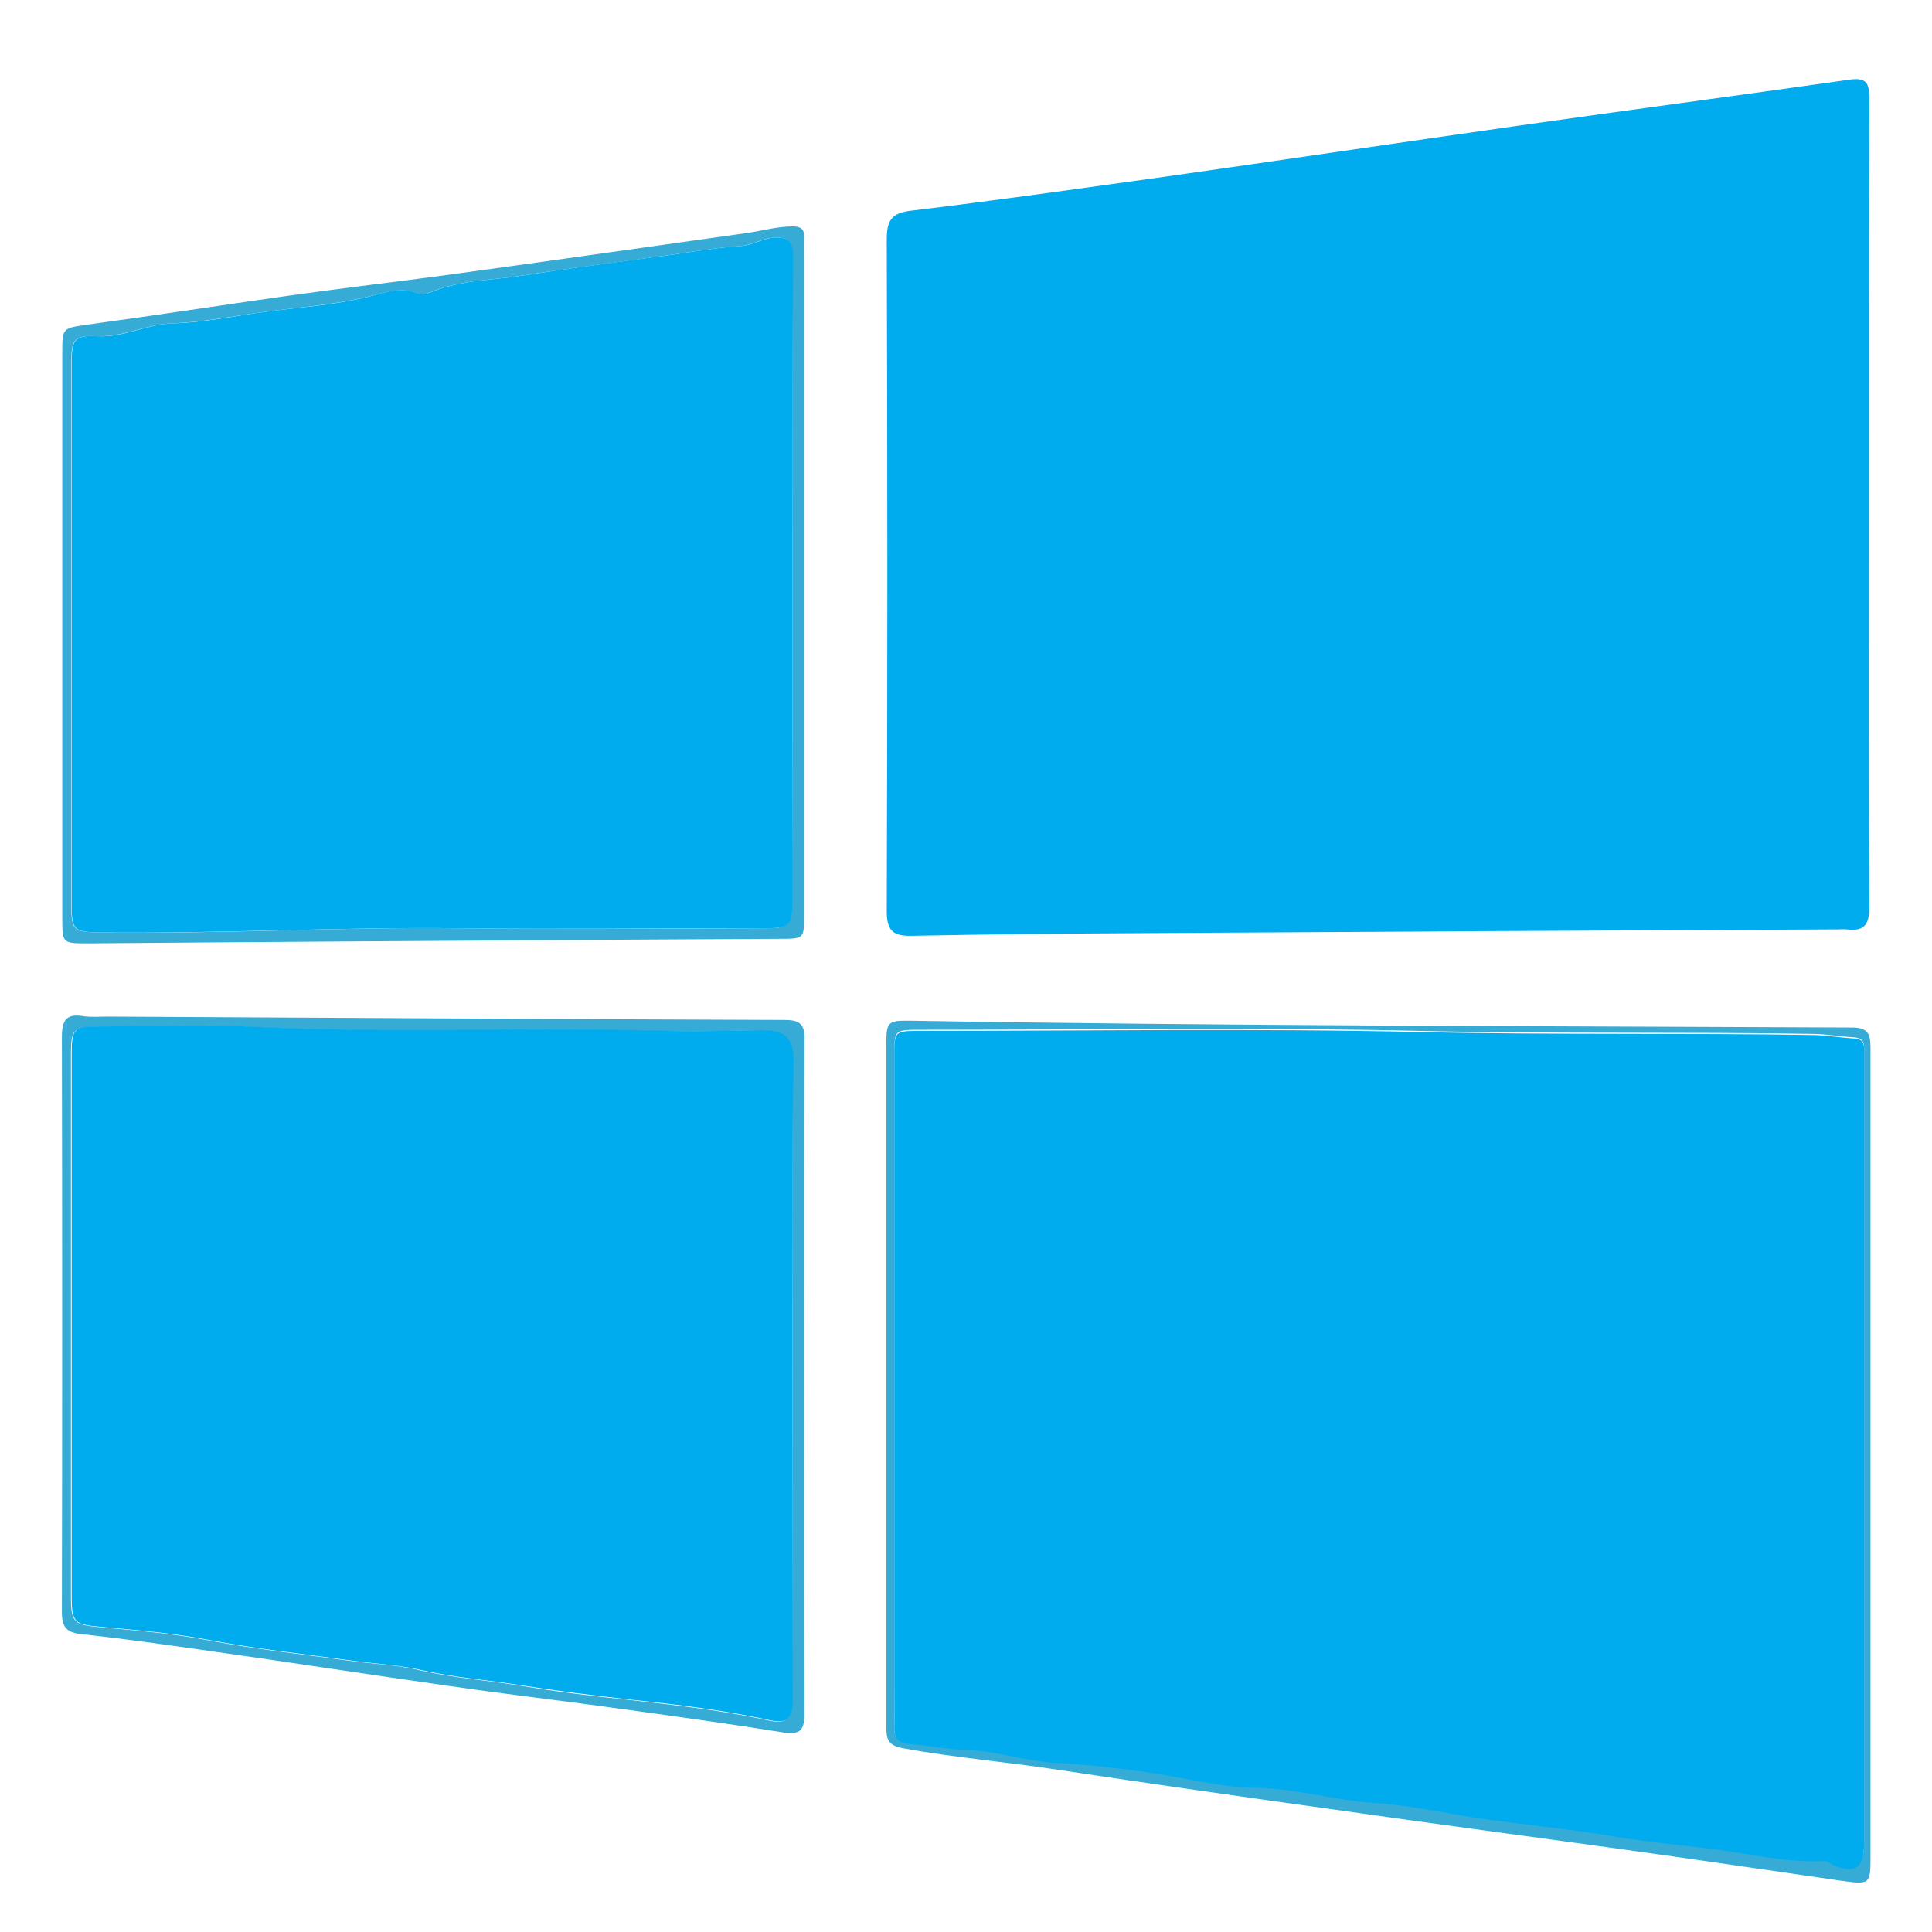
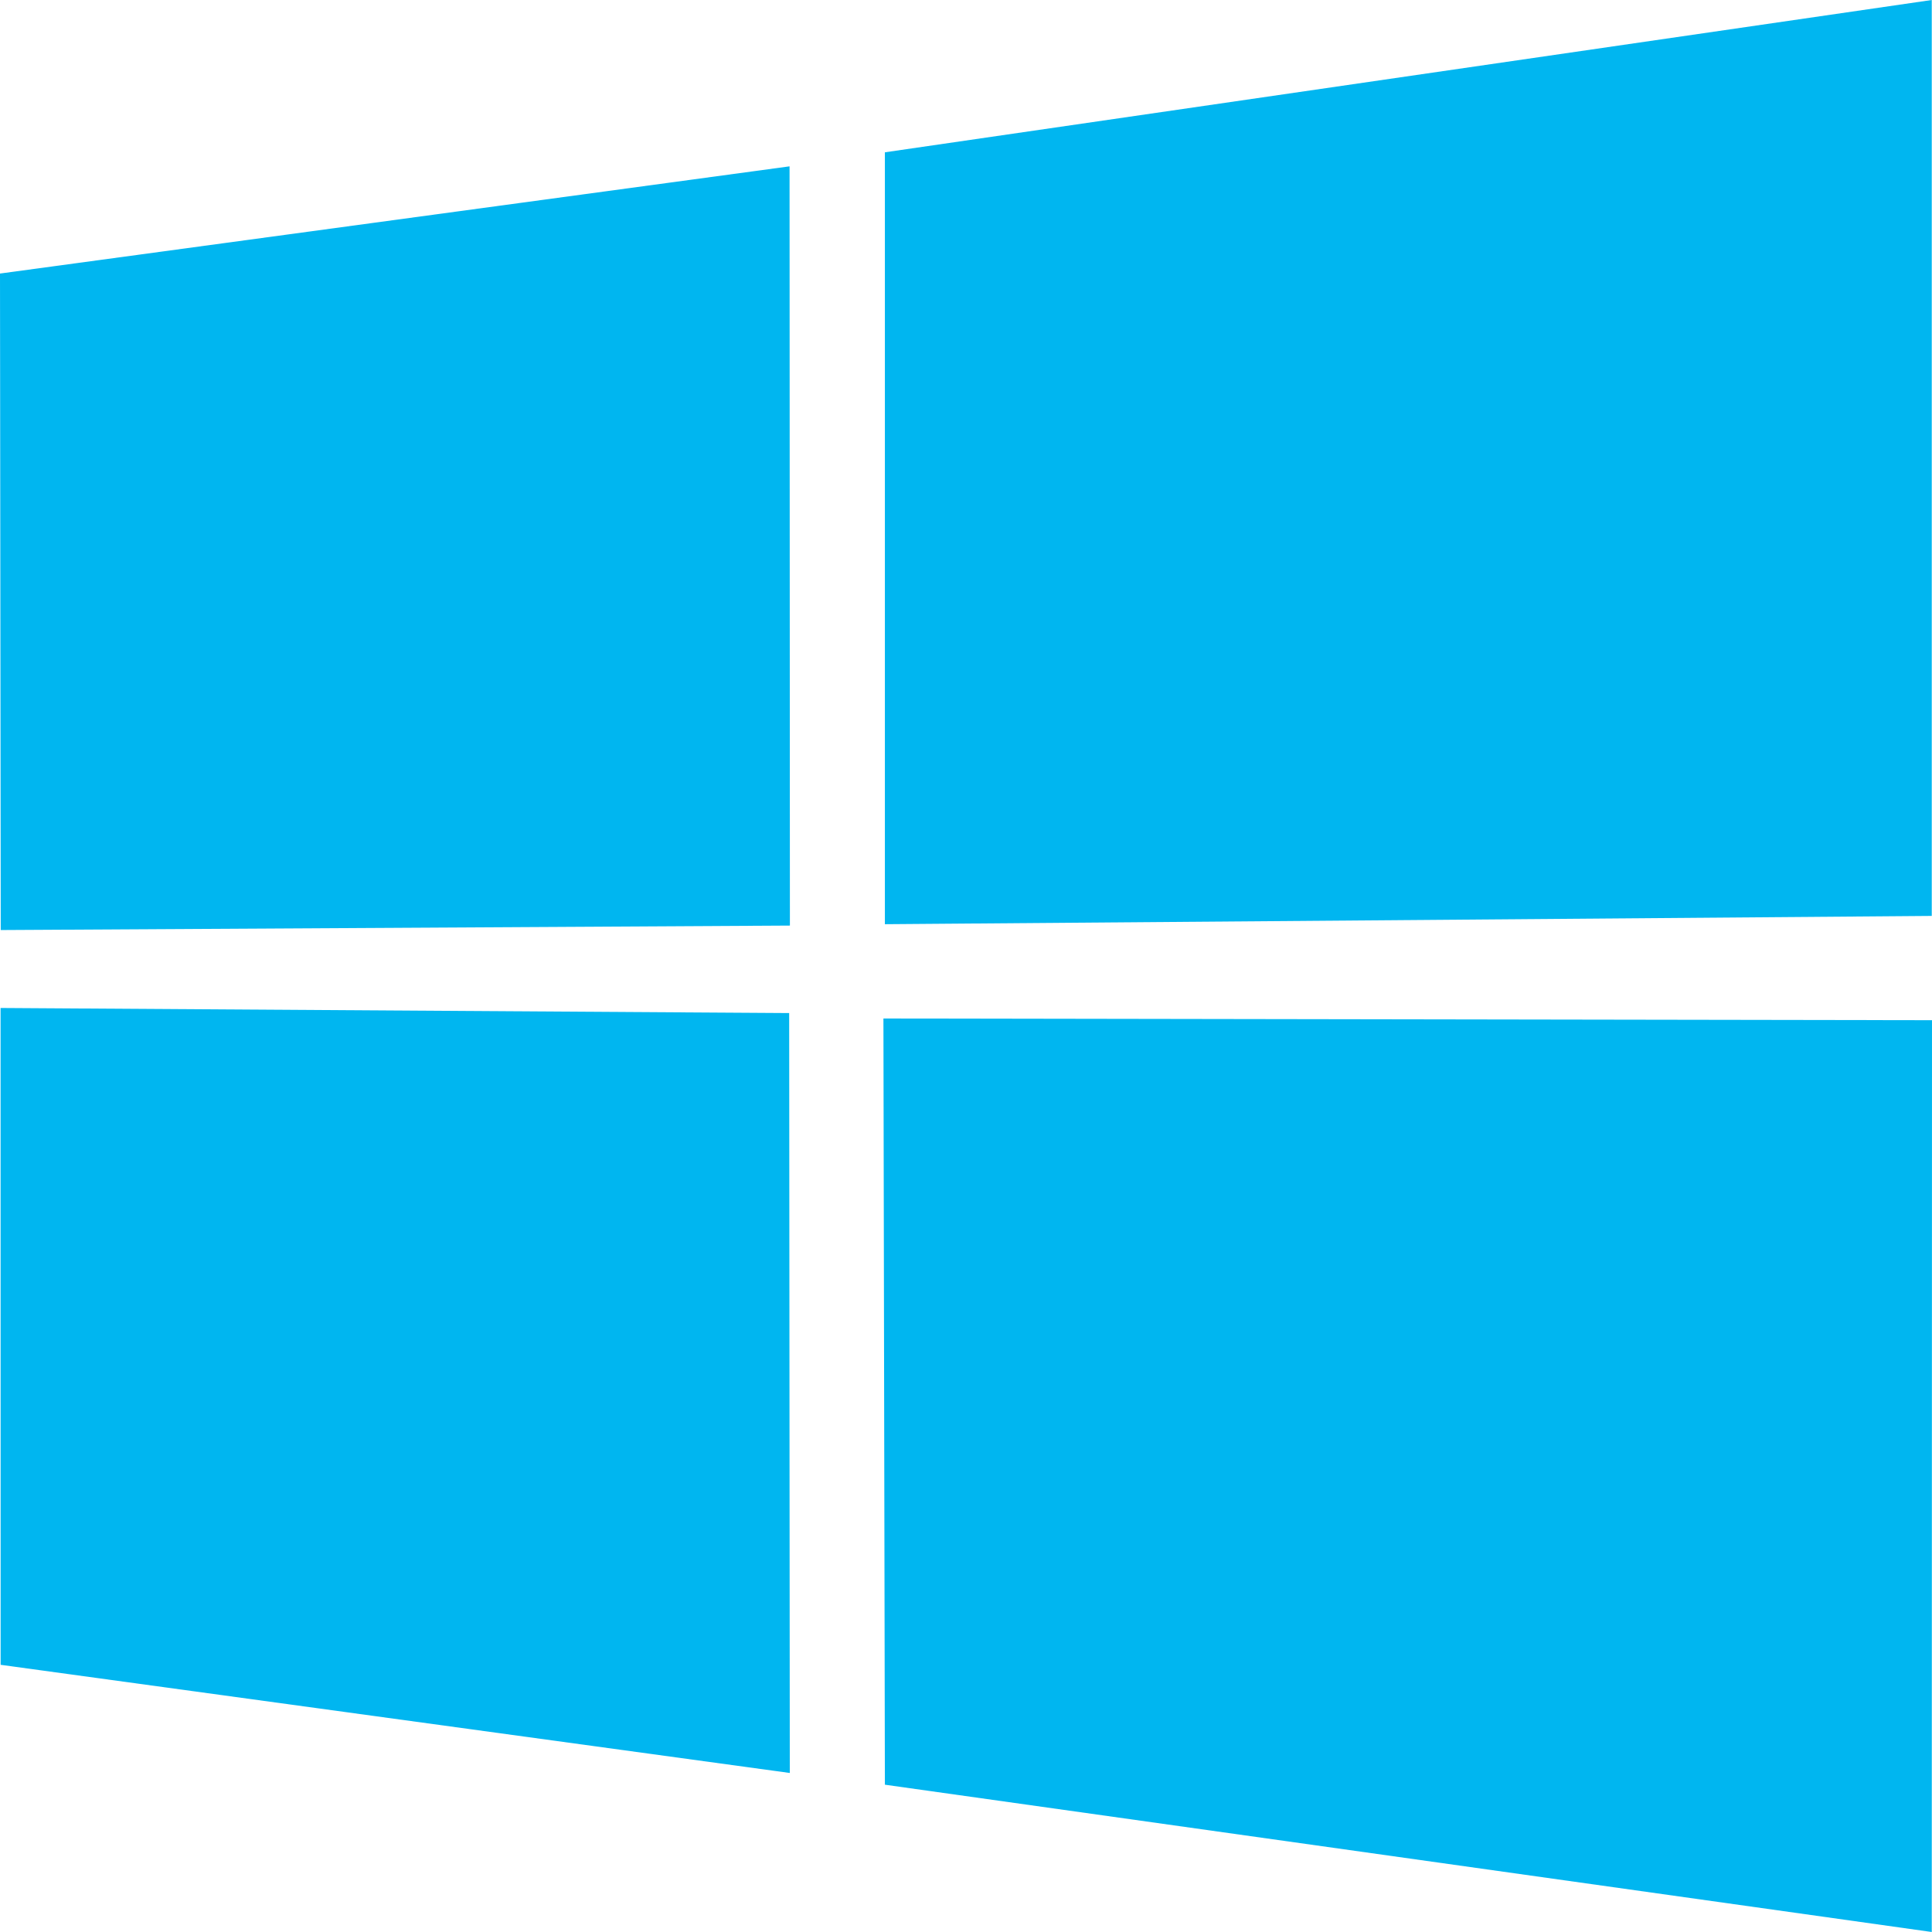
- <svg xmlns="http://www.w3.org/2000/svg" enable-background="new 0 0 512 512" id="Layer_1" version="1.1" viewBox="0 0 512 512" xml:space="preserve">
-   <g>
-     <path d="M495.3,133.7c0,35.5-0.1,71,0.1,106.4c0,4.8-1.2,6.8-6,6.2c-0.8-0.1-1.7,0-2.5,0   c-61.6,0.3-123.2,0.6-184.9,1c-20.1,0.1-40.3,0.3-60.4,0.7c-4.9,0.1-6.6-1.3-6.6-6.5c0.2-59.3,0.2-118.6,0-177.9   c0-5.1,1.1-7.2,6.7-7.8c22.5-2.7,44.8-5.9,67.2-9c31-4.4,61.9-9,92.8-13.4c29.5-4.2,59-8.1,88.5-12.3c4.7-0.7,5.2,1.3,5.2,5.2   C495.3,62,495.3,97.9,495.3,133.7z" fill="#00ACEE" />
-     <path d="M213.1,154.4c0,29.3,0,58.7,0,88c0,6.4,0,6.4-6.6,6.4c-12.2,0.1-24.3,0.1-36.5,0.2   c-48.8,0.3-97.6,0.6-146.4,1c-7.1,0-7.1,0.1-7.1-6.9c0-49.8,0-99.6,0-149.5c0-6.9,0.1-6.6,6.9-7.6c17.6-2.4,35.2-5.1,52.8-7.6   c13.5-1.9,27.1-3.5,40.6-5.3c27.2-3.7,54.4-7.6,81.5-11.4c3.9-0.6,7.8-1.7,11.8-1.7c2.1,0,3.1,0.7,3,2.9c-0.1,1.7,0,3.3,0,5   C213.1,96.7,213.1,125.5,213.1,154.4z M210,153.8c0-28.6-0.1-57.3,0.1-85.9c0-4.2-1.5-5.1-5.2-4.9c-3.1,0.2-5.5,2-8.6,2.2   c-6.6,0.4-13.1,1.6-19.7,2.5c-12.9,1.8-25.9,3.4-38.7,5.4c-7.8,1.2-15.9,1.1-23.4,4.2c-1.3,0.5-2.6,0.9-3.9,0.4   c-4.2-1.7-8.5-0.2-12.2,0.7c-9.4,2.4-19.1,3-28.7,4.3c-8,1.1-16,2.7-24.1,3c-6.8,0.2-12.9,3.7-19.9,3.4c-6-0.3-6.8,0.8-6.8,7   c0,48,0,95.9,0,143.9c0,6.5,0.7,7,7.2,7.1c31.9,0.5,63.9-1.5,95.8-1.1c26.6,0.3,53.3,0.1,79.9,0c7.7,0,8.1-0.3,8.1-8.3   C210,209.7,210,181.8,210,153.8z" fill="#35ABD5" />
-     <path d="M213.1,365.3c0,29.5-0.1,59,0.1,88.5c0,4.5-0.9,6.1-5.7,5.3c-14.4-2.3-28.9-4.3-43.4-6.3   c-15-2.1-30-3.8-45-6c-21.2-3-42.4-6.3-63.7-9.3c-11.2-1.6-22.4-3.2-33.6-4.4c-4-0.4-5.4-1.7-5.4-5.8c0.1-50.8,0.1-101.6,0-152.5   c0-4.3,1.1-6.3,5.7-5.5c2.1,0.3,4.3,0.1,6.5,0.1c59.8,0.3,119.6,0.7,179.4,0.9c4.3,0,5.3,1.4,5.2,5.4   C213,305.6,213.1,335.4,213.1,365.3z M210,365.4c0-28-0.2-56,0.1-83.9c0.1-7.3-3.2-8.4-8.6-8.4c-8.2,0-16.3,0.4-24.6,0.2   c-36.6-1-73.2,0.7-109.8-1.1c-13.8-0.7-27.6-0.1-41.5-0.1c-6.1,0-6.8,0.8-6.8,7c0,48.1,0,96.3,0,144.4c0,6.5,1,7.1,7.4,7.7   c9.9,0.9,19.8,1.7,29.5,3.6c12.2,2.3,24.5,3.6,36.8,5.3c6.4,0.9,13,1.1,19.1,2.6c8.7,2,17.5,2.6,26.2,4c9.5,1.6,19.3,2.8,29,3.8   c12.4,1.4,24.9,2.8,37.2,5.5c4,0.9,5.9-0.3,5.9-5.1C209.9,422.3,210,393.8,210,365.4z" fill="#35ABD5" />
-     <path d="M495.7,385.7c0,35.3,0,70.6,0,106c0,7.7,0,7.8-7.9,6.7c-18.8-2.7-37.5-5.5-56.3-8.1   c-25.9-3.6-51.8-7-77.6-10.7c-24.5-3.4-49.1-6.9-73.6-10.6c-13.6-2.1-27.4-3.2-41-5.7c-4.3-0.8-4.4-2.7-4.4-5.9c0-32.5,0-65,0-97.5   c0-27.7,0-55.3,0-83c0-6.1,0.2-6.5,6.6-6.4c83.1,1.4,166.2,1.4,249.3,1.8c4.2,0,4.9,1.7,4.9,5.3   C495.7,313.7,495.7,349.7,495.7,385.7C495.7,385.7,495.7,385.7,495.7,385.7z M494,384.7c0-27.3,0-54.7,0-82c0-7.8,0-15.7,0-23.5   c0-2,0.4-4.1-2.7-4.3c-3.5-0.2-6.9-0.8-10.4-0.9c-34.8-0.6-69.6,0-104.4-0.8c-44.1-1-88.3-0.3-132.5-0.3c-7,0-7,0-7,6.8   c0,55.3,0,110.6,0,166c0,4,0.1,8,0,12c-0.1,3,1.2,4,4.2,4.2c4.8,0.3,9.5,1.4,14.3,1.5c8.3,0.2,16.2,3.1,24.6,3.5   c8.1,0.4,16.1,1.5,24.1,2.5c9.5,1.3,18.9,4,28.4,4.1c10.7,0.1,20.9,3.4,31.5,4c9.9,0.6,19.6,2.9,29.4,4.3   c11.6,1.6,23.3,2.8,34.9,4.7c9,1.5,18,2.2,27,3.4c9.4,1.3,18.6,3.5,28.1,3c0.7,0,1.5,0.7,2.2,1c5.8,2.5,8.3,0.9,8.3-5.5   C494,454,494,419.4,494,384.7z" fill="#35ABD5" />
-     <path d="M210,153.8c0,28,0,56,0,83.9c0,8-0.3,8.3-8.1,8.3c-26.6,0-53.3,0.3-79.9,0c-32-0.4-63.9,1.5-95.8,1.1   c-6.5-0.1-7.2-0.7-7.2-7.1c0-48,0-95.9,0-143.9c0-6.2,0.8-7.3,6.8-7c6.9,0.4,13.1-3.2,19.9-3.4c8.1-0.2,16.1-1.9,24.1-3   c9.5-1.3,19.2-1.8,28.7-4.3c3.7-1,8-2.4,12.2-0.7c1.3,0.5,2.6,0.1,3.9-0.4c7.5-3.1,15.6-3,23.4-4.2c12.9-2,25.8-3.7,38.7-5.4   c6.5-0.9,13.1-2.1,19.7-2.5c3.1-0.2,5.6-2,8.6-2.2c3.8-0.2,5.2,0.8,5.2,4.9C210,96.5,210,125.1,210,153.8z" fill="#00ACEE" />
-     <path d="M210,365.4c0,28.5-0.1,57,0.1,85.4c0,4.8-1.9,6-5.9,5.1c-12.3-2.7-24.8-4.2-37.2-5.5   c-9.7-1.1-19.5-2.3-29-3.8c-8.7-1.4-17.5-2-26.2-4c-6.1-1.4-12.7-1.7-19.1-2.6c-12.3-1.7-24.6-3-36.8-5.3   c-9.7-1.9-19.6-2.7-29.5-3.6c-6.5-0.6-7.4-1.1-7.4-7.7c0-48.1,0-96.3,0-144.4c0-6.3,0.7-7,6.8-7c13.8,0,27.7-0.6,41.5,0.1   c36.6,1.8,73.2,0,109.8,1.1c8.2,0.2,16.4-0.1,24.6-0.2c5.4,0,8.7,1.1,8.6,8.4C209.8,309.4,210,337.4,210,365.4z" fill="#00ACEE" />
-     <path d="M494,384.7c0,34.7,0,69.3,0,104c0,6.4-2.5,8-8.3,5.5c-0.8-0.3-1.5-1-2.2-1c-9.5,0.5-18.8-1.7-28.1-3   c-9-1.2-18-1.9-27-3.4c-11.6-2-23.3-3.1-34.9-4.7c-9.8-1.4-19.6-3.7-29.4-4.3c-10.6-0.7-20.7-3.9-31.5-4   c-9.5-0.1-18.9-2.8-28.4-4.1c-8-1.1-16.1-2.1-24.1-2.5c-8.3-0.4-16.2-3.3-24.6-3.5c-4.8-0.1-9.5-1.2-14.3-1.5   c-2.9-0.2-4.2-1.3-4.2-4.2c0.1-4,0-8,0-12c0-55.3,0-110.6,0-166c0-6.8,0-6.8,7-6.8c44.2,0,88.3-0.7,132.5,0.3   c34.8,0.8,69.6,0.2,104.4,0.8c3.5,0.1,6.9,0.7,10.4,0.9c3.1,0.1,2.7,2.3,2.7,4.3c0,7.8,0,15.7,0,23.5   C494,330.1,494,357.4,494,384.7z" fill="#00ACEE" />
+ <svg xmlns="http://www.w3.org/2000/svg" enable-background="new 0 0 128 128" id="Social_Icons" version="1.1" viewBox="0 0 128 128" xml:space="preserve">
+   <g id="_x33__stroke">
+     <g id="Windows_Phone_1_">
+       <rect clip-rule="evenodd" fill="none" fill-rule="evenodd" height="128" width="128" />
+       <path clip-rule="evenodd" d="M128,67.591L127.984,128l-69.358-9.759    l-0.097-50.763L128,67.591z M58.626,10.091L127.984,0v60.682l-69.358,0.549V10.091z M52.285,67.118l0.041,50.346l-52.284-7.166    L0.038,66.781L52.285,67.118z M0,18.123l52.31-7.102l0.023,50.301L0.049,61.618L0,18.123z" fill="#00B6F0" fill-rule="evenodd" id="Windows_Phone" />
+     </g>
  </g>
</svg>
